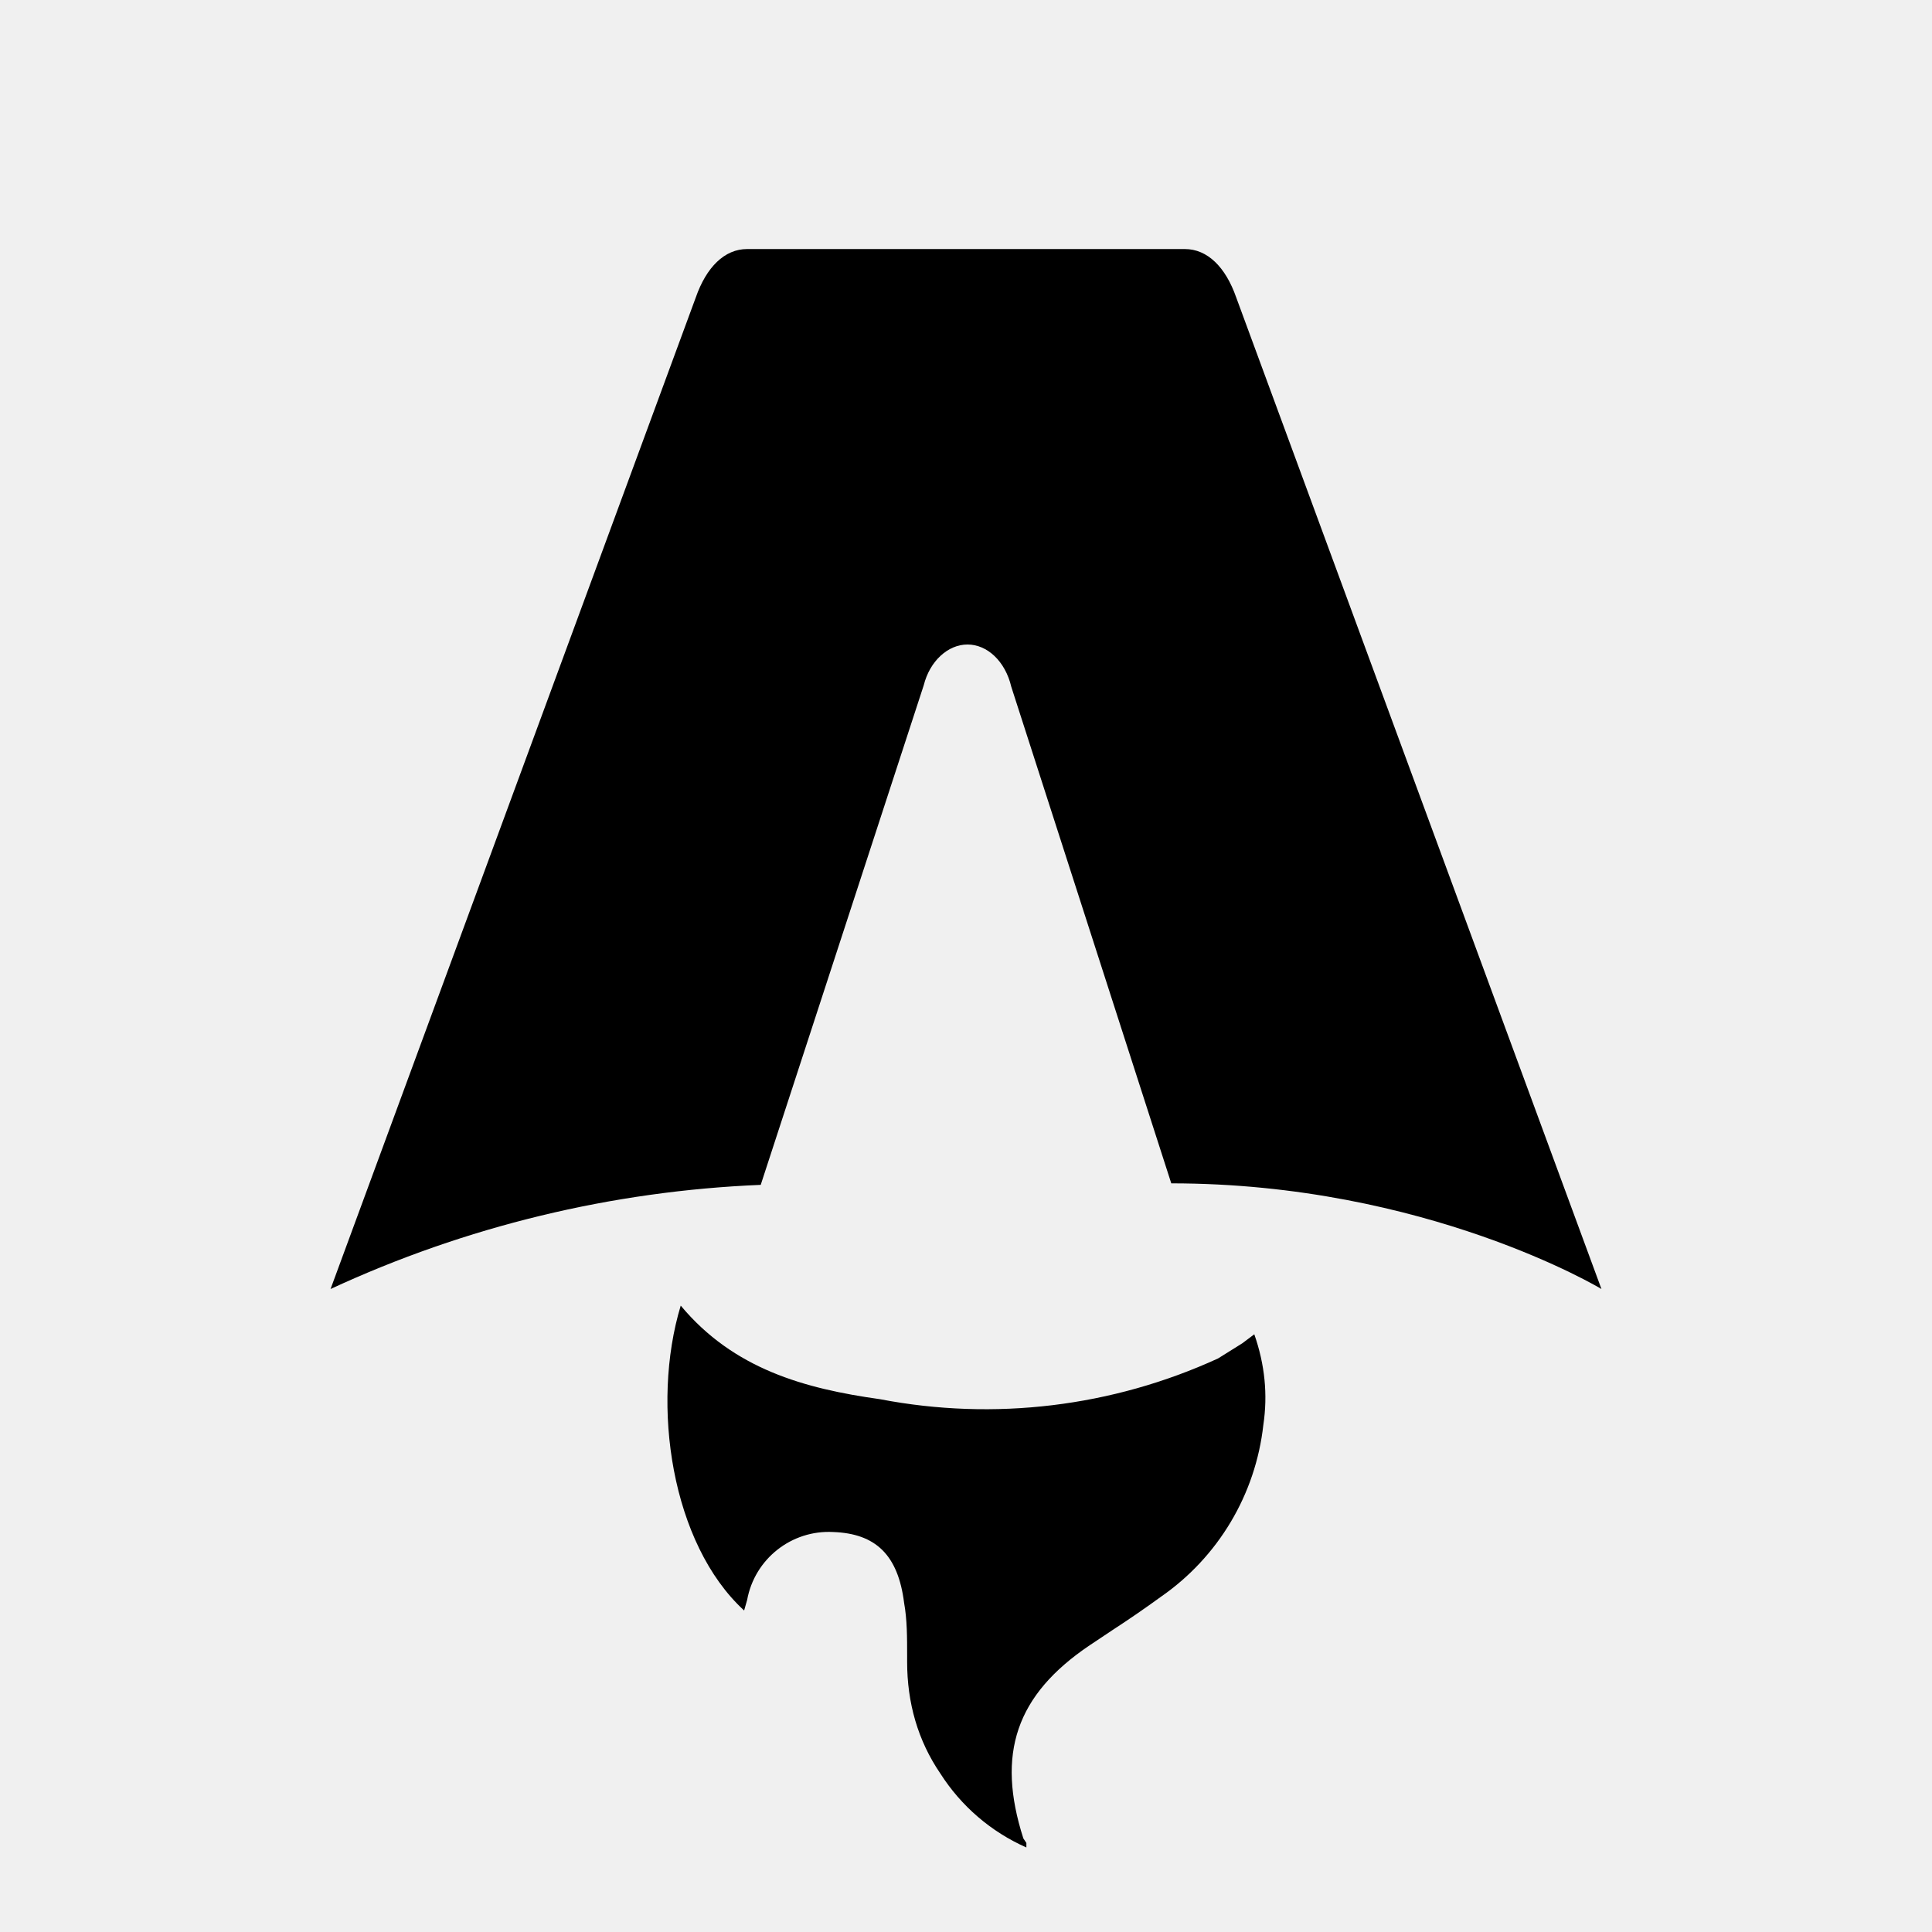
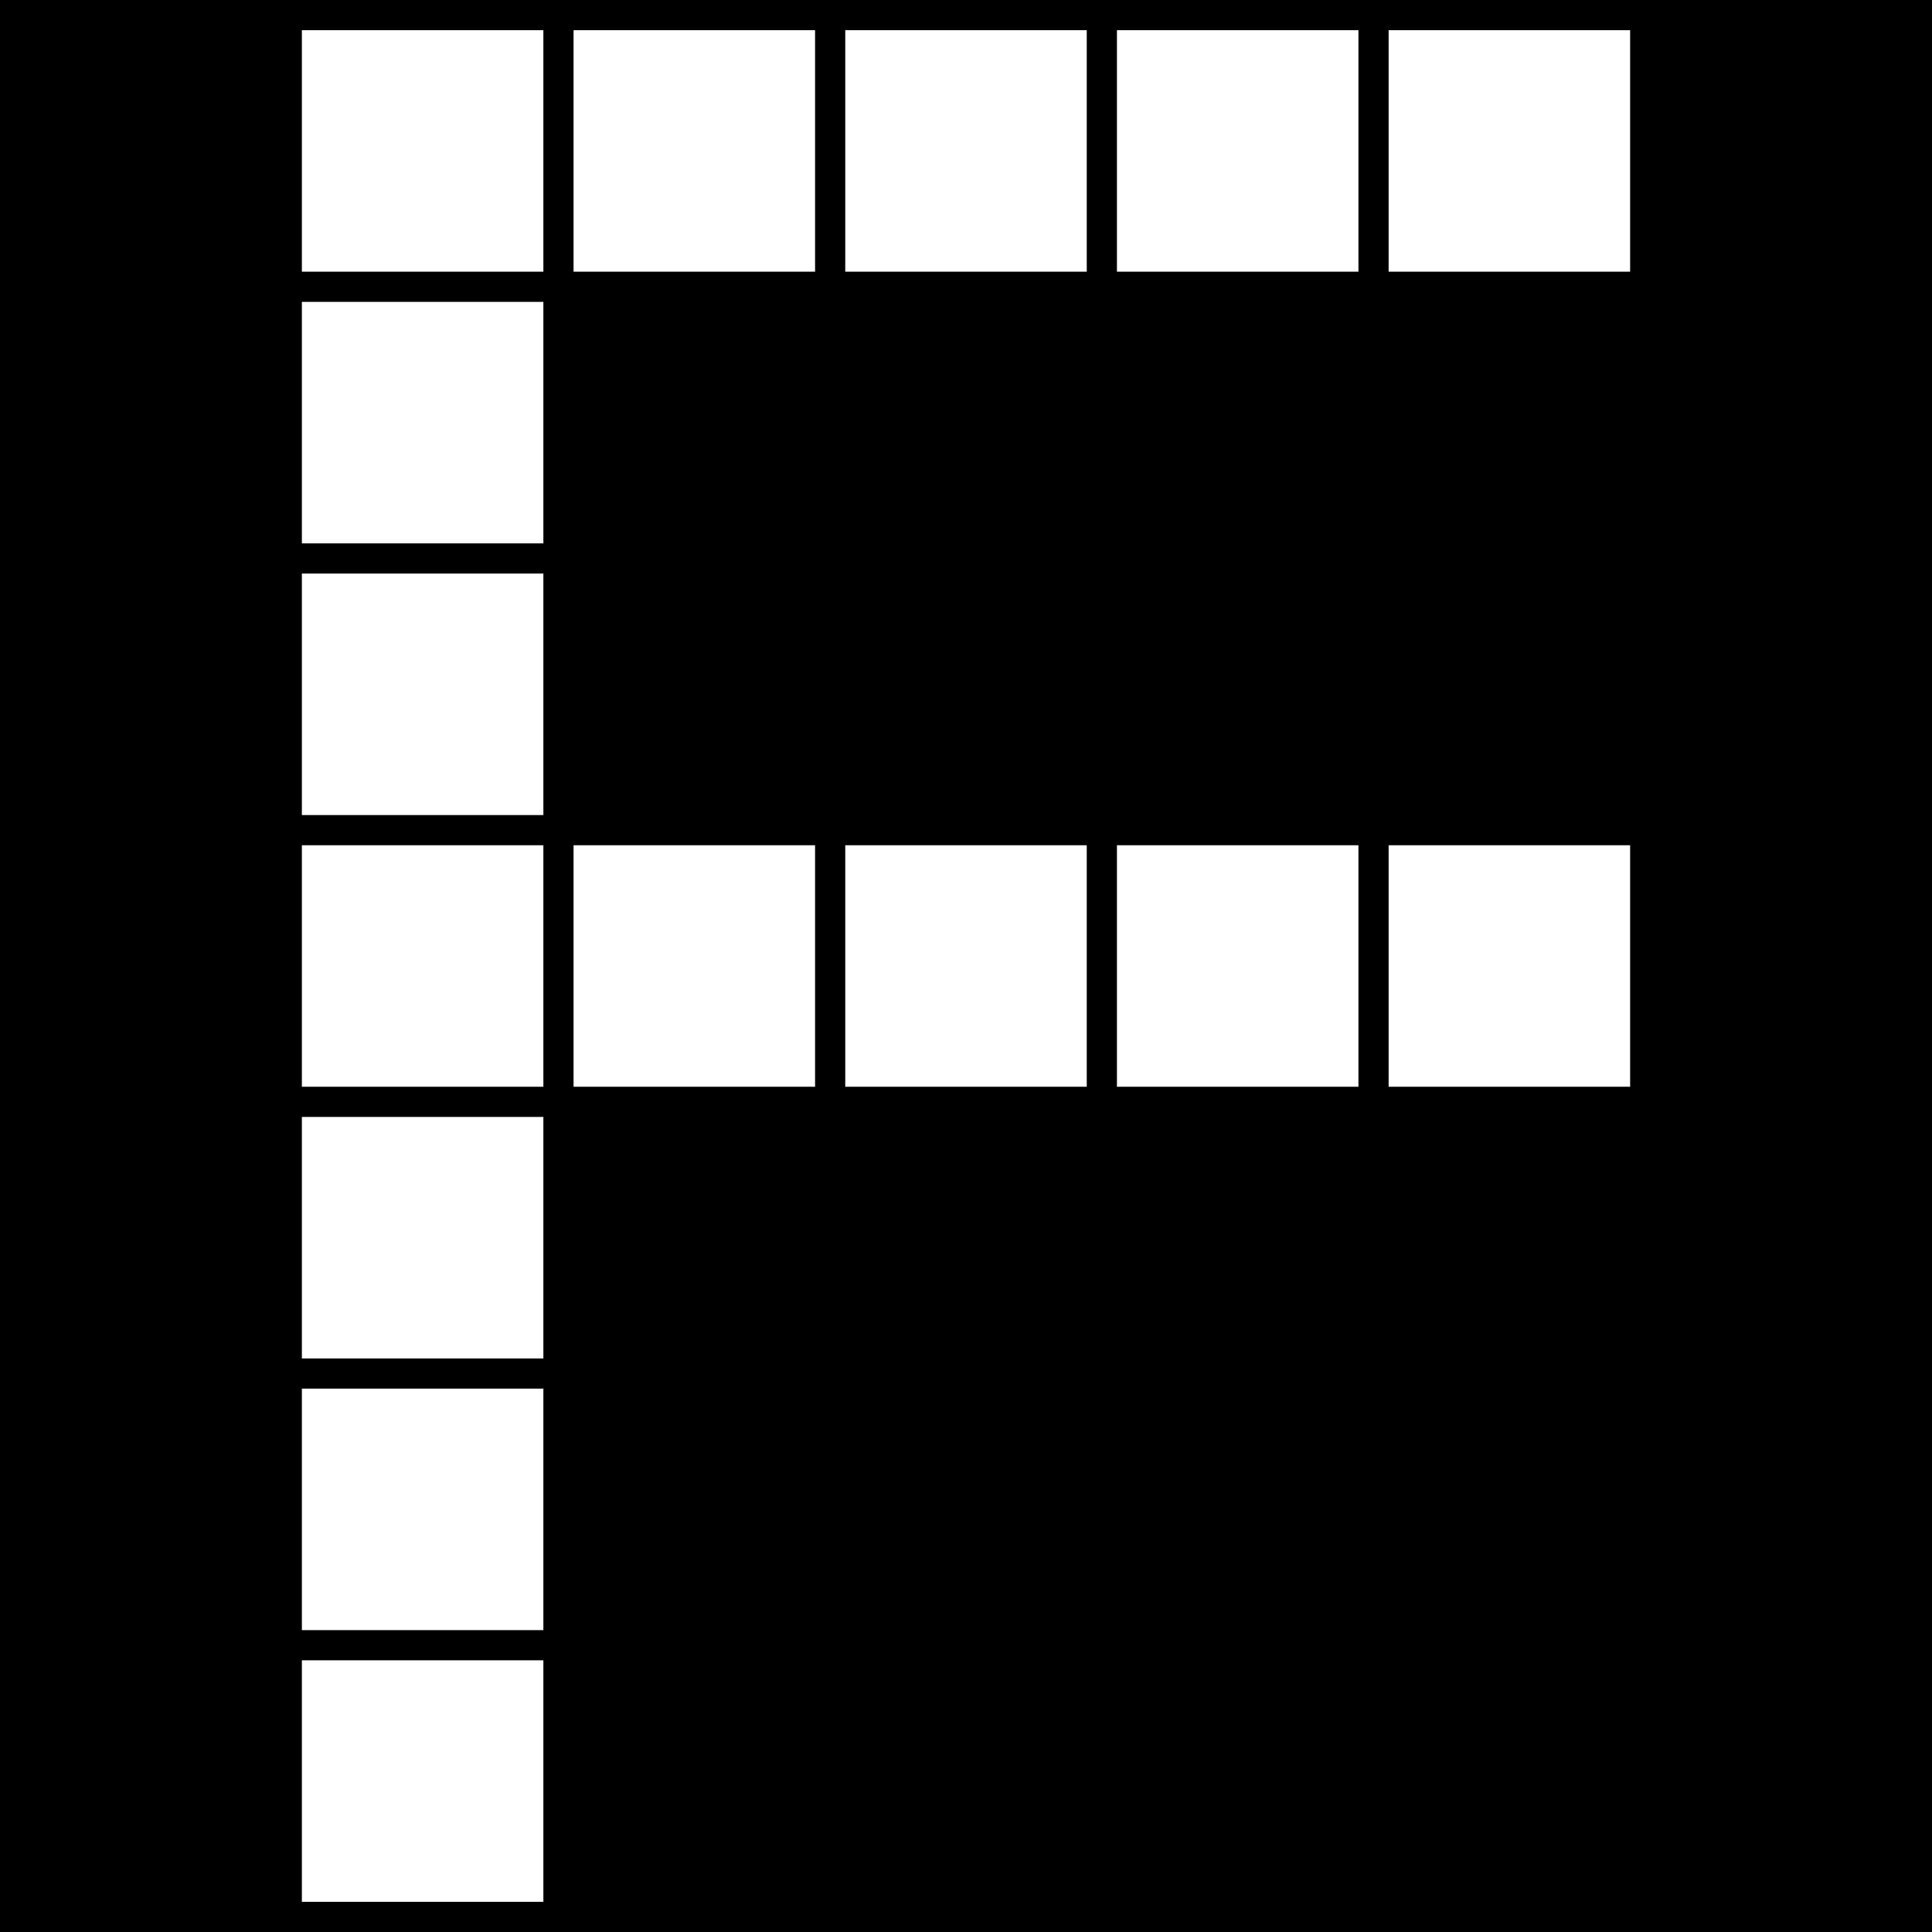
- <svg xmlns="http://www.w3.org/2000/svg" fill="none" viewBox="0 0 128 128">
-   <path d="M50.4 78.5a75.1 75.1 0 0 0-28.5 6.9l24.2-65.7c.7-2 1.9-3.2 3.4-3.2h29c1.5 0 2.7 1.2 3.4 3.2l24.2 65.7s-11.6-7-28.5-7L67 45.5c-.4-1.7-1.6-2.8-2.9-2.8-1.3 0-2.5 1.1-2.9 2.7L50.4 78.5Zm-1.1 28.2Zm-4.2-20.2c-2 6.6-.6 15.8 4.2 20.2a17.5 17.5 0 0 1 .2-.7 5.5 5.5 0 0 1 5.7-4.5c2.8.1 4.3 1.5 4.7 4.7.2 1.1.2 2.3.2 3.5v.4c0 2.7.7 5.2 2.2 7.4a13 13 0 0 0 5.7 4.9v-.3l-.2-.3c-1.8-5.6-.5-9.5 4.4-12.8l1.5-1a73 73 0 0 0 3.2-2.2 16 16 0 0 0 6.8-11.4c.3-2 .1-4-.6-6l-.8.6-1.6 1a37 37 0 0 1-22.4 2.7c-5-.7-9.7-2-13.2-6.2Z" />
-   <style>
-         path { fill: #000; }
-         @media (prefers-color-scheme: dark) {
-             path { fill: #FFF; }
-         }
-     </style>
+ <svg xmlns="http://www.w3.org/2000/svg" viewBox="0 0 128 128">
+   <rect width="128" height="128" fill="#000" />
+   <g fill="#fff">
+     <rect x="20" y="2" width="16" height="16" />
+     <rect x="38" y="2" width="16" height="16" />
+     <rect x="56" y="2" width="16" height="16" />
+     <rect x="74" y="2" width="16" height="16" />
+     <rect x="92" y="2" width="16" height="16" />
+     <rect x="20" y="20" width="16" height="16" />
+     <rect x="20" y="38" width="16" height="16" />
+     <rect x="20" y="56" width="16" height="16" />
+     <rect x="38" y="56" width="16" height="16" />
+     <rect x="56" y="56" width="16" height="16" />
+     <rect x="74" y="56" width="16" height="16" />
+     <rect x="92" y="56" width="16" height="16" />
+     <rect x="20" y="74" width="16" height="16" />
+     <rect x="20" y="92" width="16" height="16" />
+     <rect x="20" y="110" width="16" height="16" />
+   </g>
</svg>
